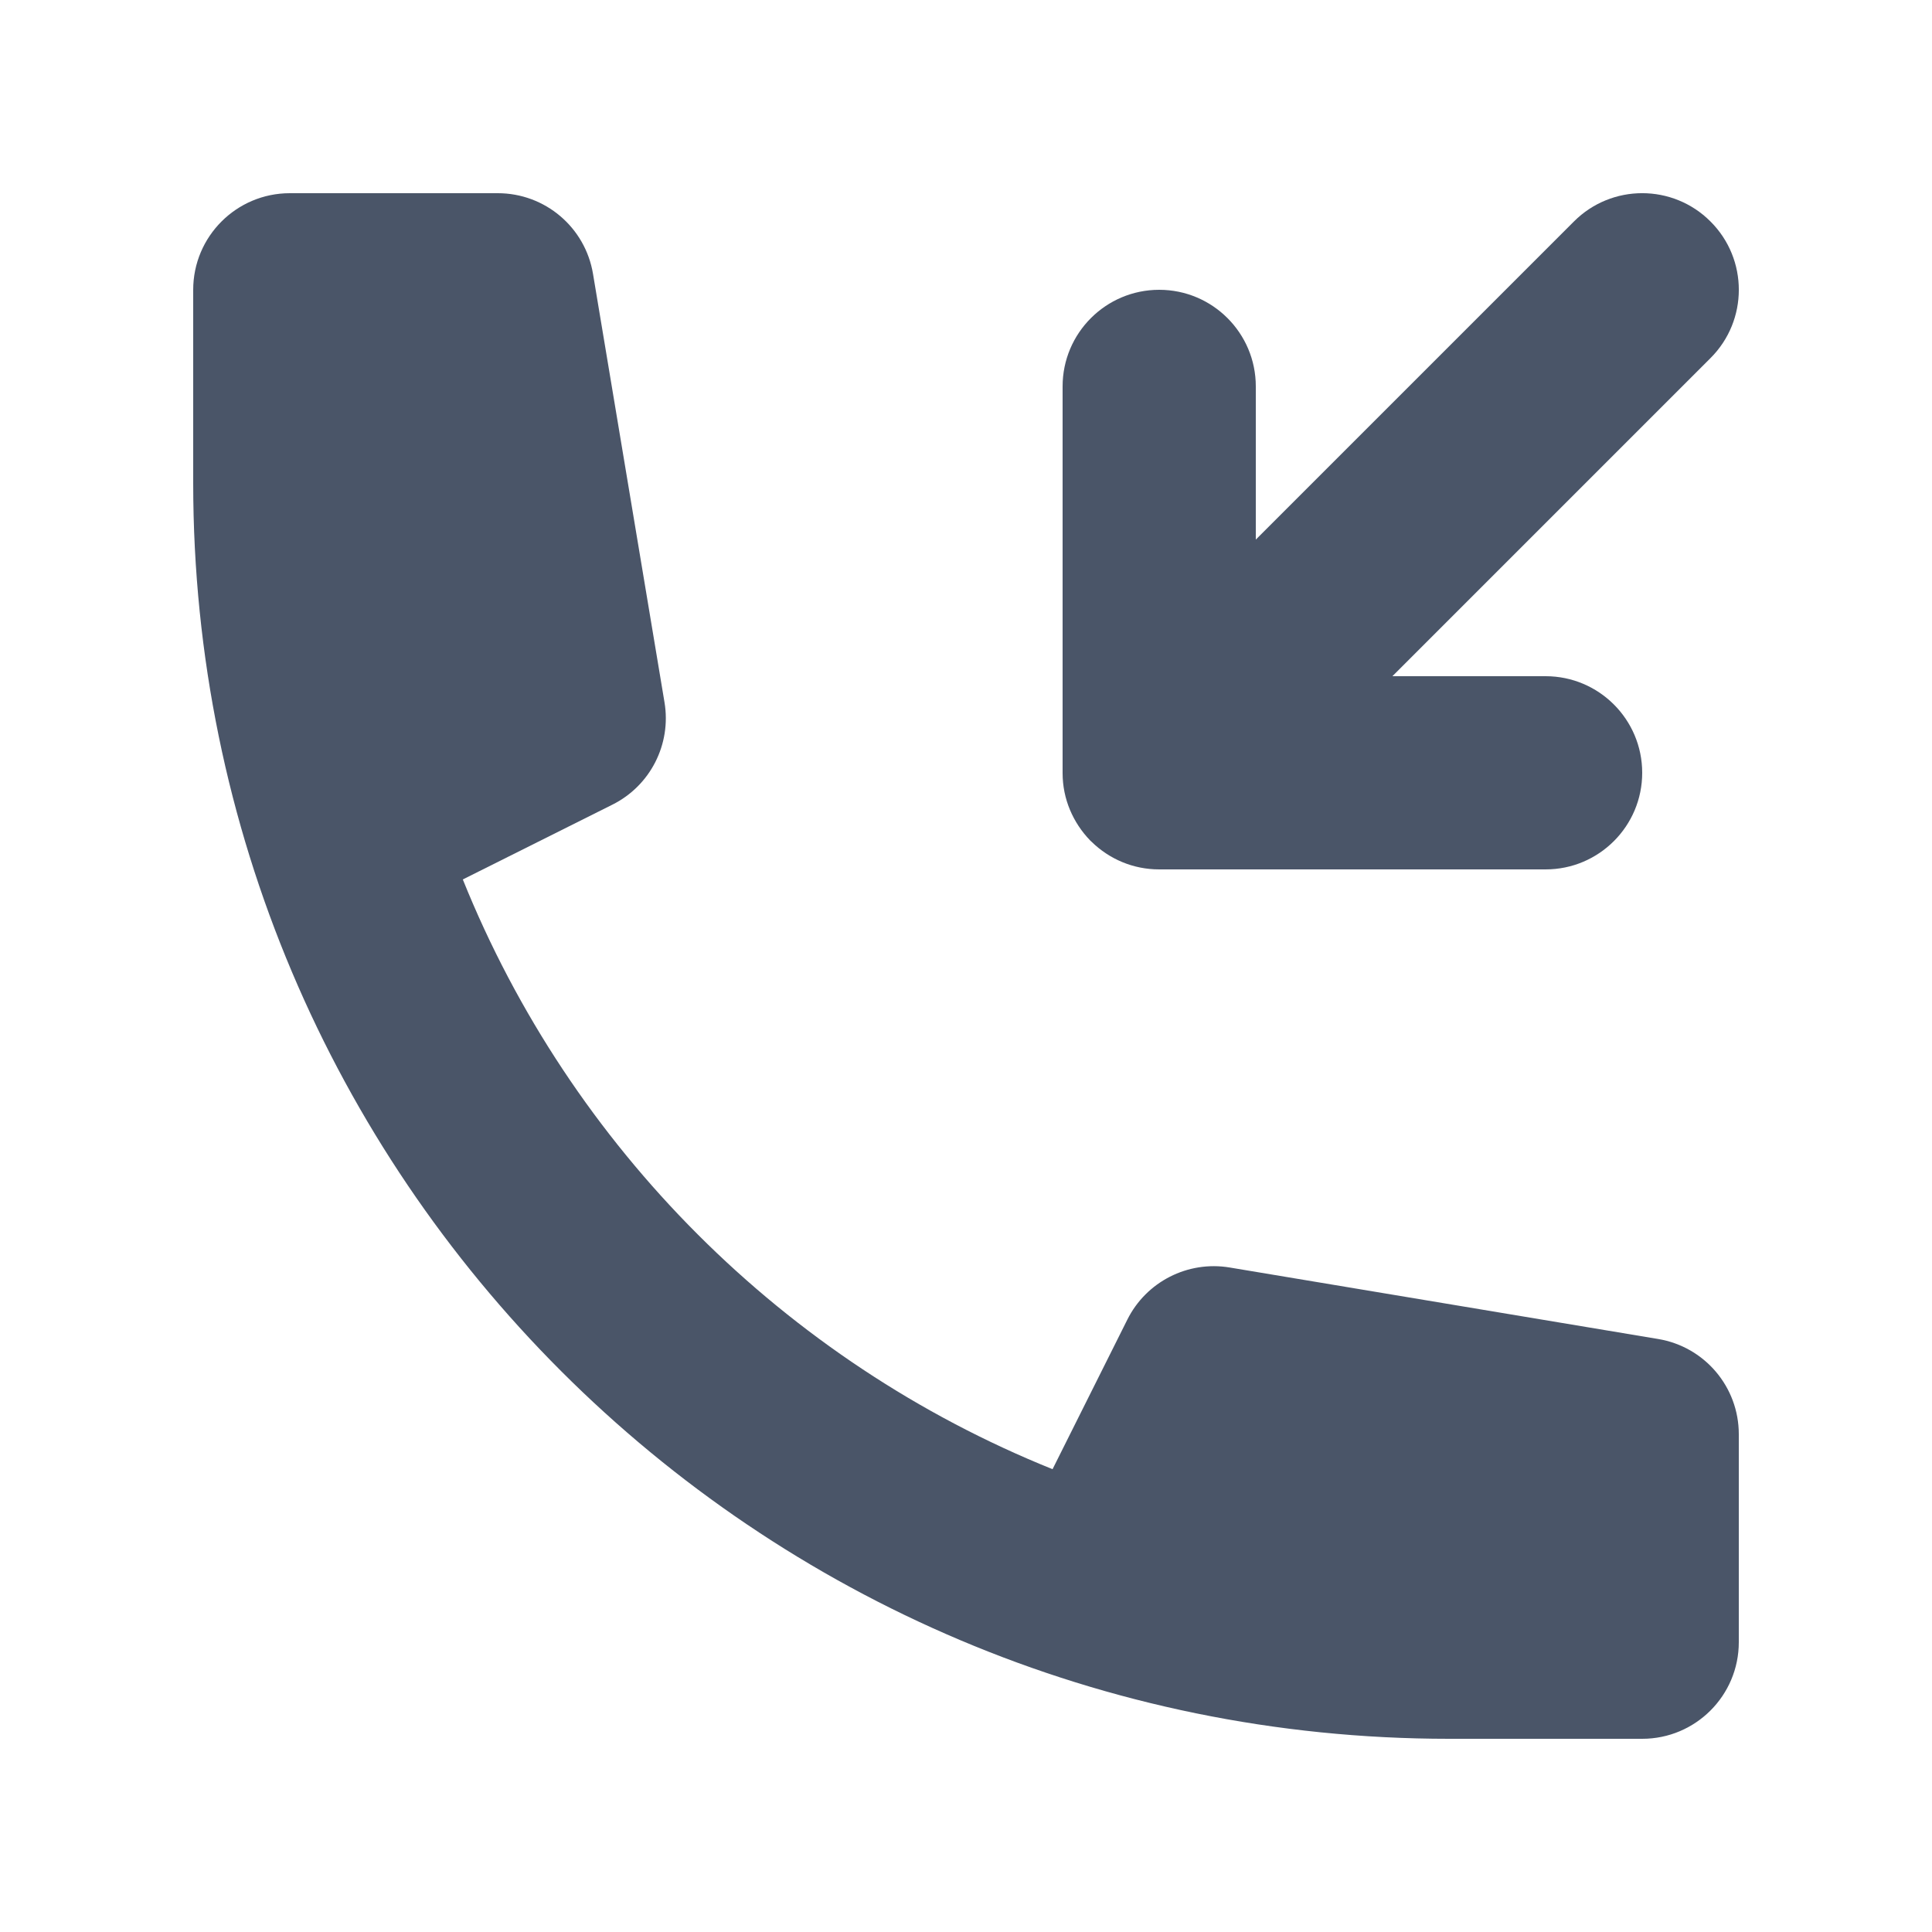
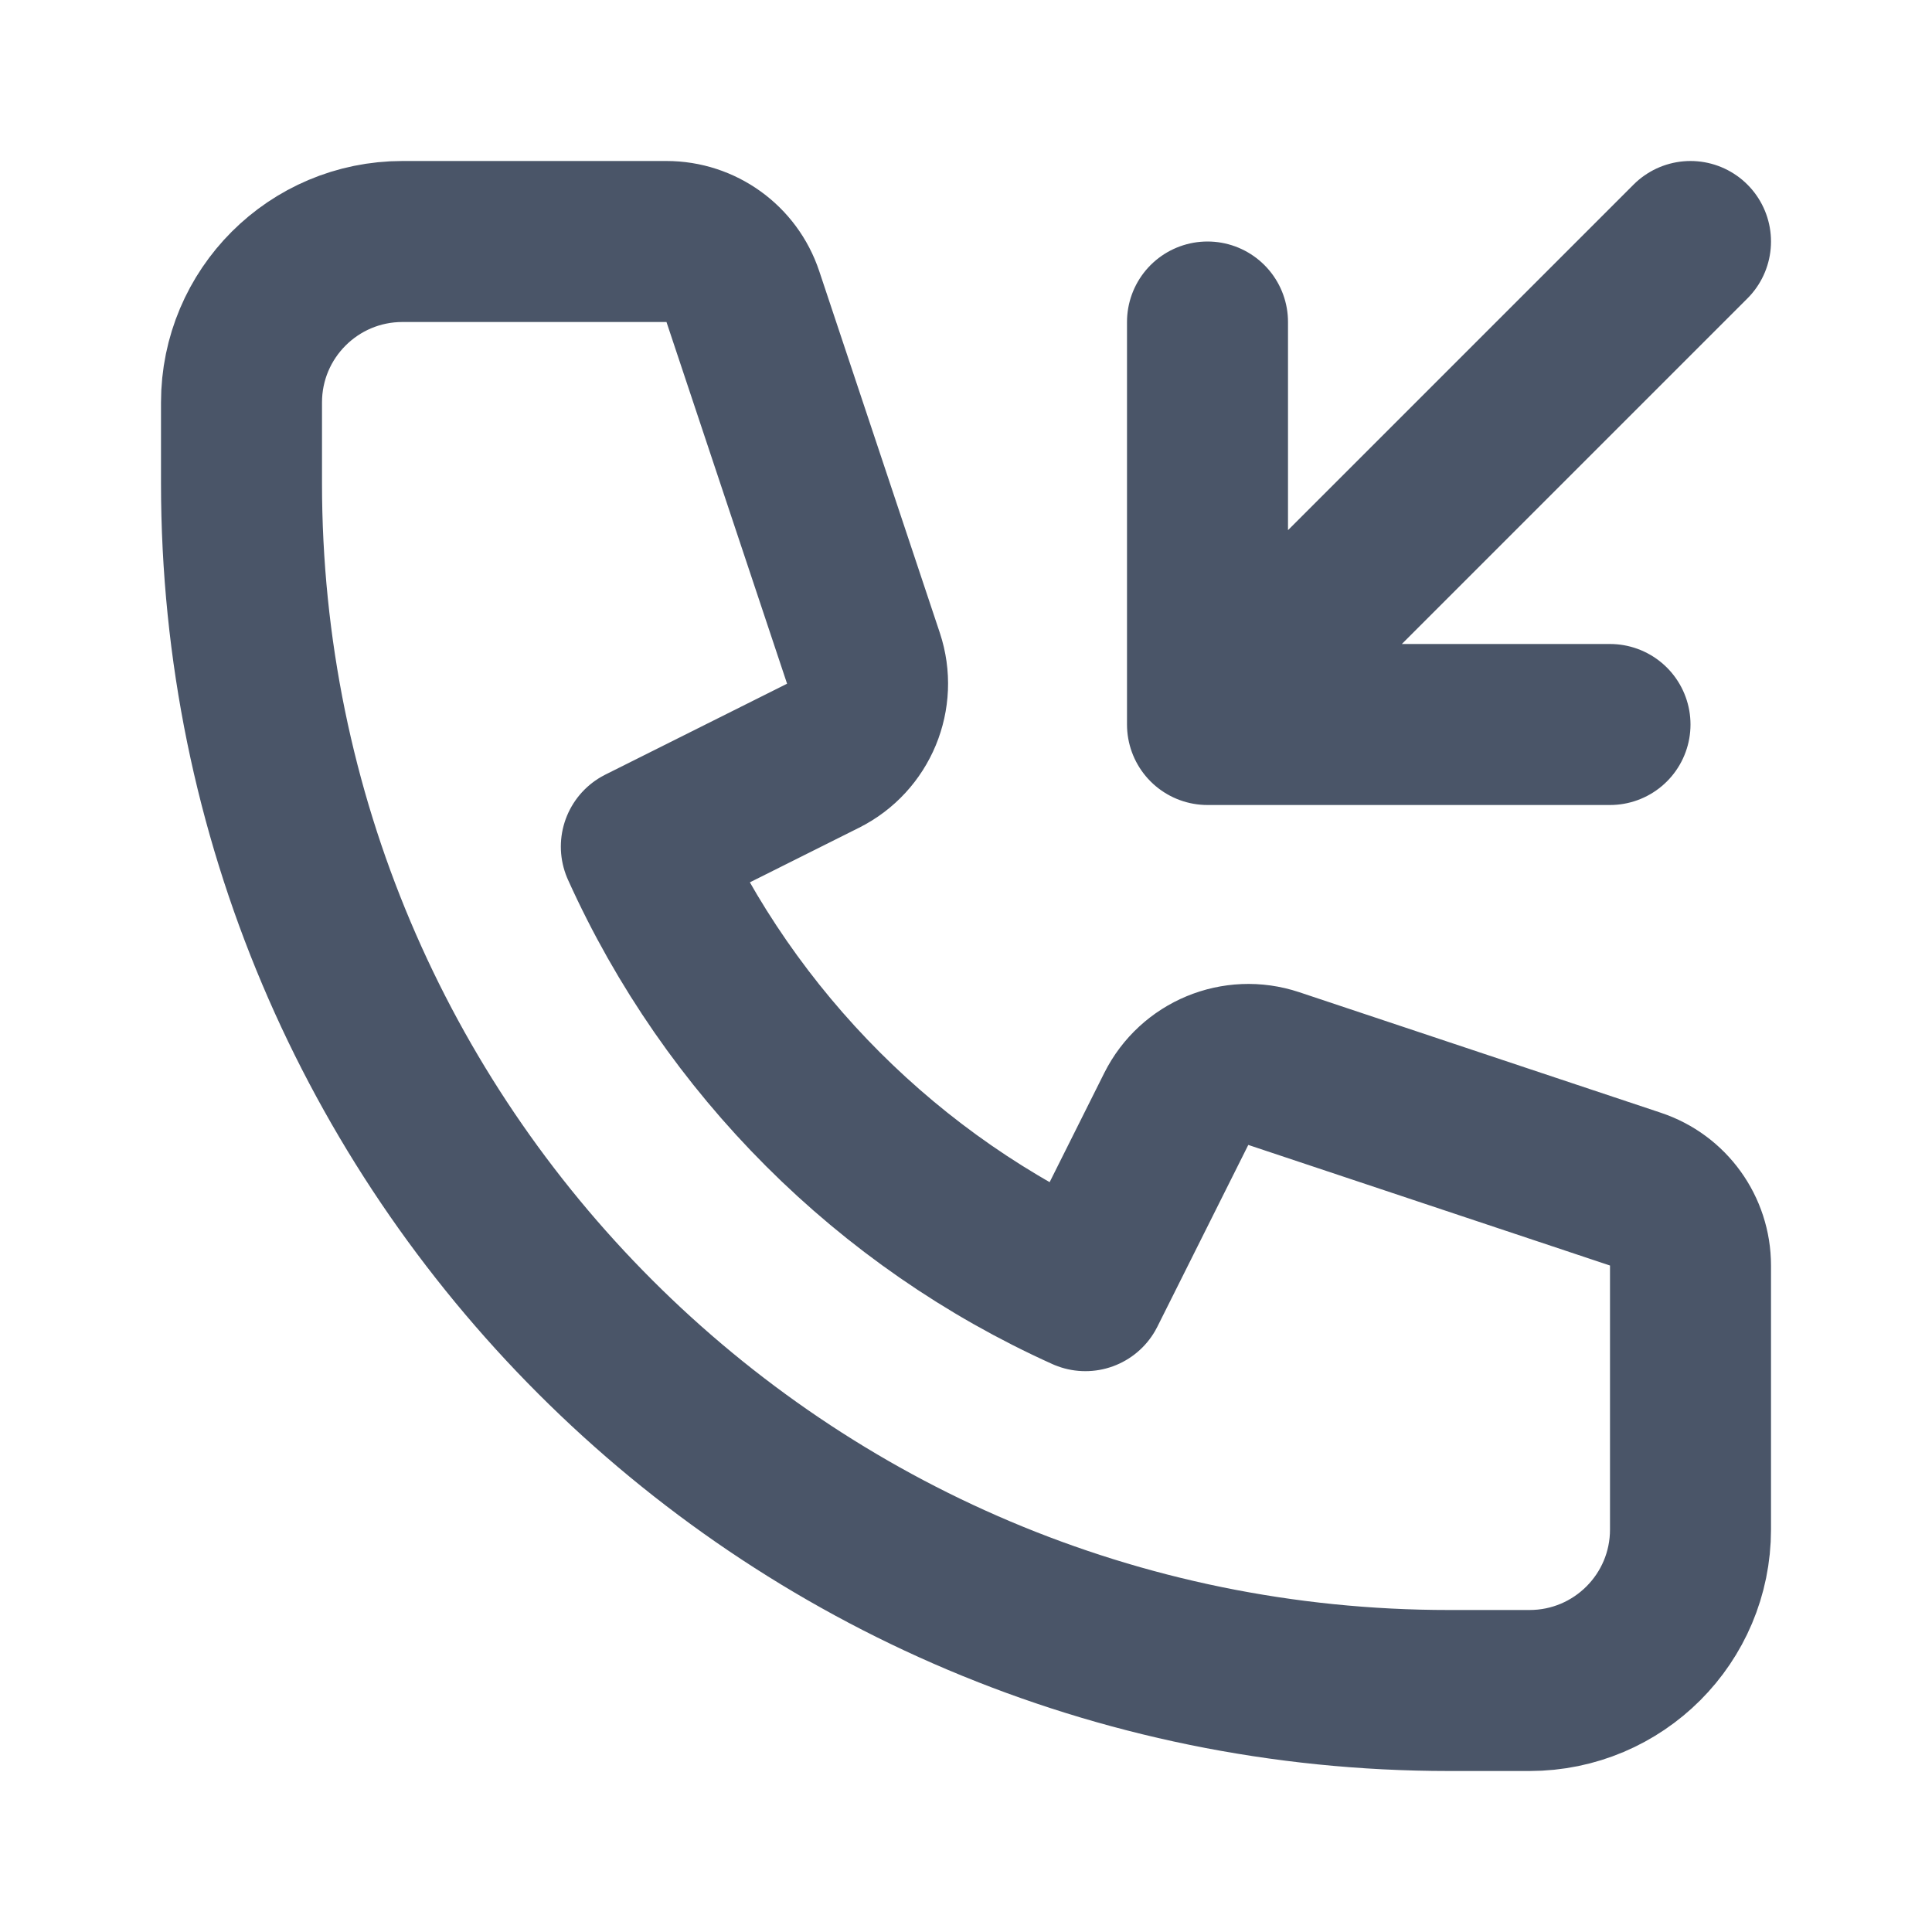
- <svg xmlns="http://www.w3.org/2000/svg" width="20" height="20" viewBox="0 0 20 20" fill="none">
-   <path d="M14.414 7L17.707 3.707C18.098 3.317 18.098 2.683 17.707 2.293C17.317 1.902 16.683 1.902 16.293 2.293L13 5.586V4C13 3.448 12.552 3 12 3C11.448 3 11 3.448 11 4V7.999C11 8 11 8.002 11 8.003C11 8.137 11.027 8.266 11.076 8.383C11.124 8.498 11.194 8.606 11.286 8.701C11.291 8.705 11.295 8.709 11.3 8.714C11.394 8.806 11.502 8.876 11.617 8.924C11.735 8.973 11.864 9 12 9H16C16.552 9 17 8.552 17 8C17 7.448 16.552 7 16 7H14.414Z" fill="#4A5568" />
-   <path d="M2 3C2 2.448 2.448 2 3 2H5.153C5.642 2 6.059 2.353 6.139 2.836L6.879 7.271C6.951 7.705 6.732 8.134 6.339 8.33L4.791 9.104C5.908 11.878 8.122 14.092 10.896 15.209L11.67 13.661C11.866 13.268 12.296 13.049 12.729 13.121L17.164 13.861C17.647 13.941 18 14.358 18 14.847V17C18 17.552 17.552 18 17 18H15C7.82 18 2 12.18 2 5V3Z" fill="#4A5568" />
+ <svg xmlns="http://www.w3.org/2000/svg" width="24" height="24" viewBox="0 0 24 24" fill="none">
+   <path d="M21 3L15 9M15 9V4M15 9H20M5 3C3.895 3 3 3.895 3 5V6C3 14.284 9.716 21 18 21H19C20.105 21 21 20.105 21 19V15.721C21 15.29 20.725 14.908 20.316 14.772L15.823 13.274C15.351 13.117 14.835 13.331 14.612 13.776L13.483 16.033C11.039 14.931 9.069 12.961 7.967 10.517L10.224 9.388C10.669 9.165 10.883 8.649 10.726 8.177L9.228 3.684C9.092 3.275 8.71 3 8.279 3H5Z" stroke="#4A5568" stroke-width="2" stroke-linecap="round" stroke-linejoin="round" />
</svg>
